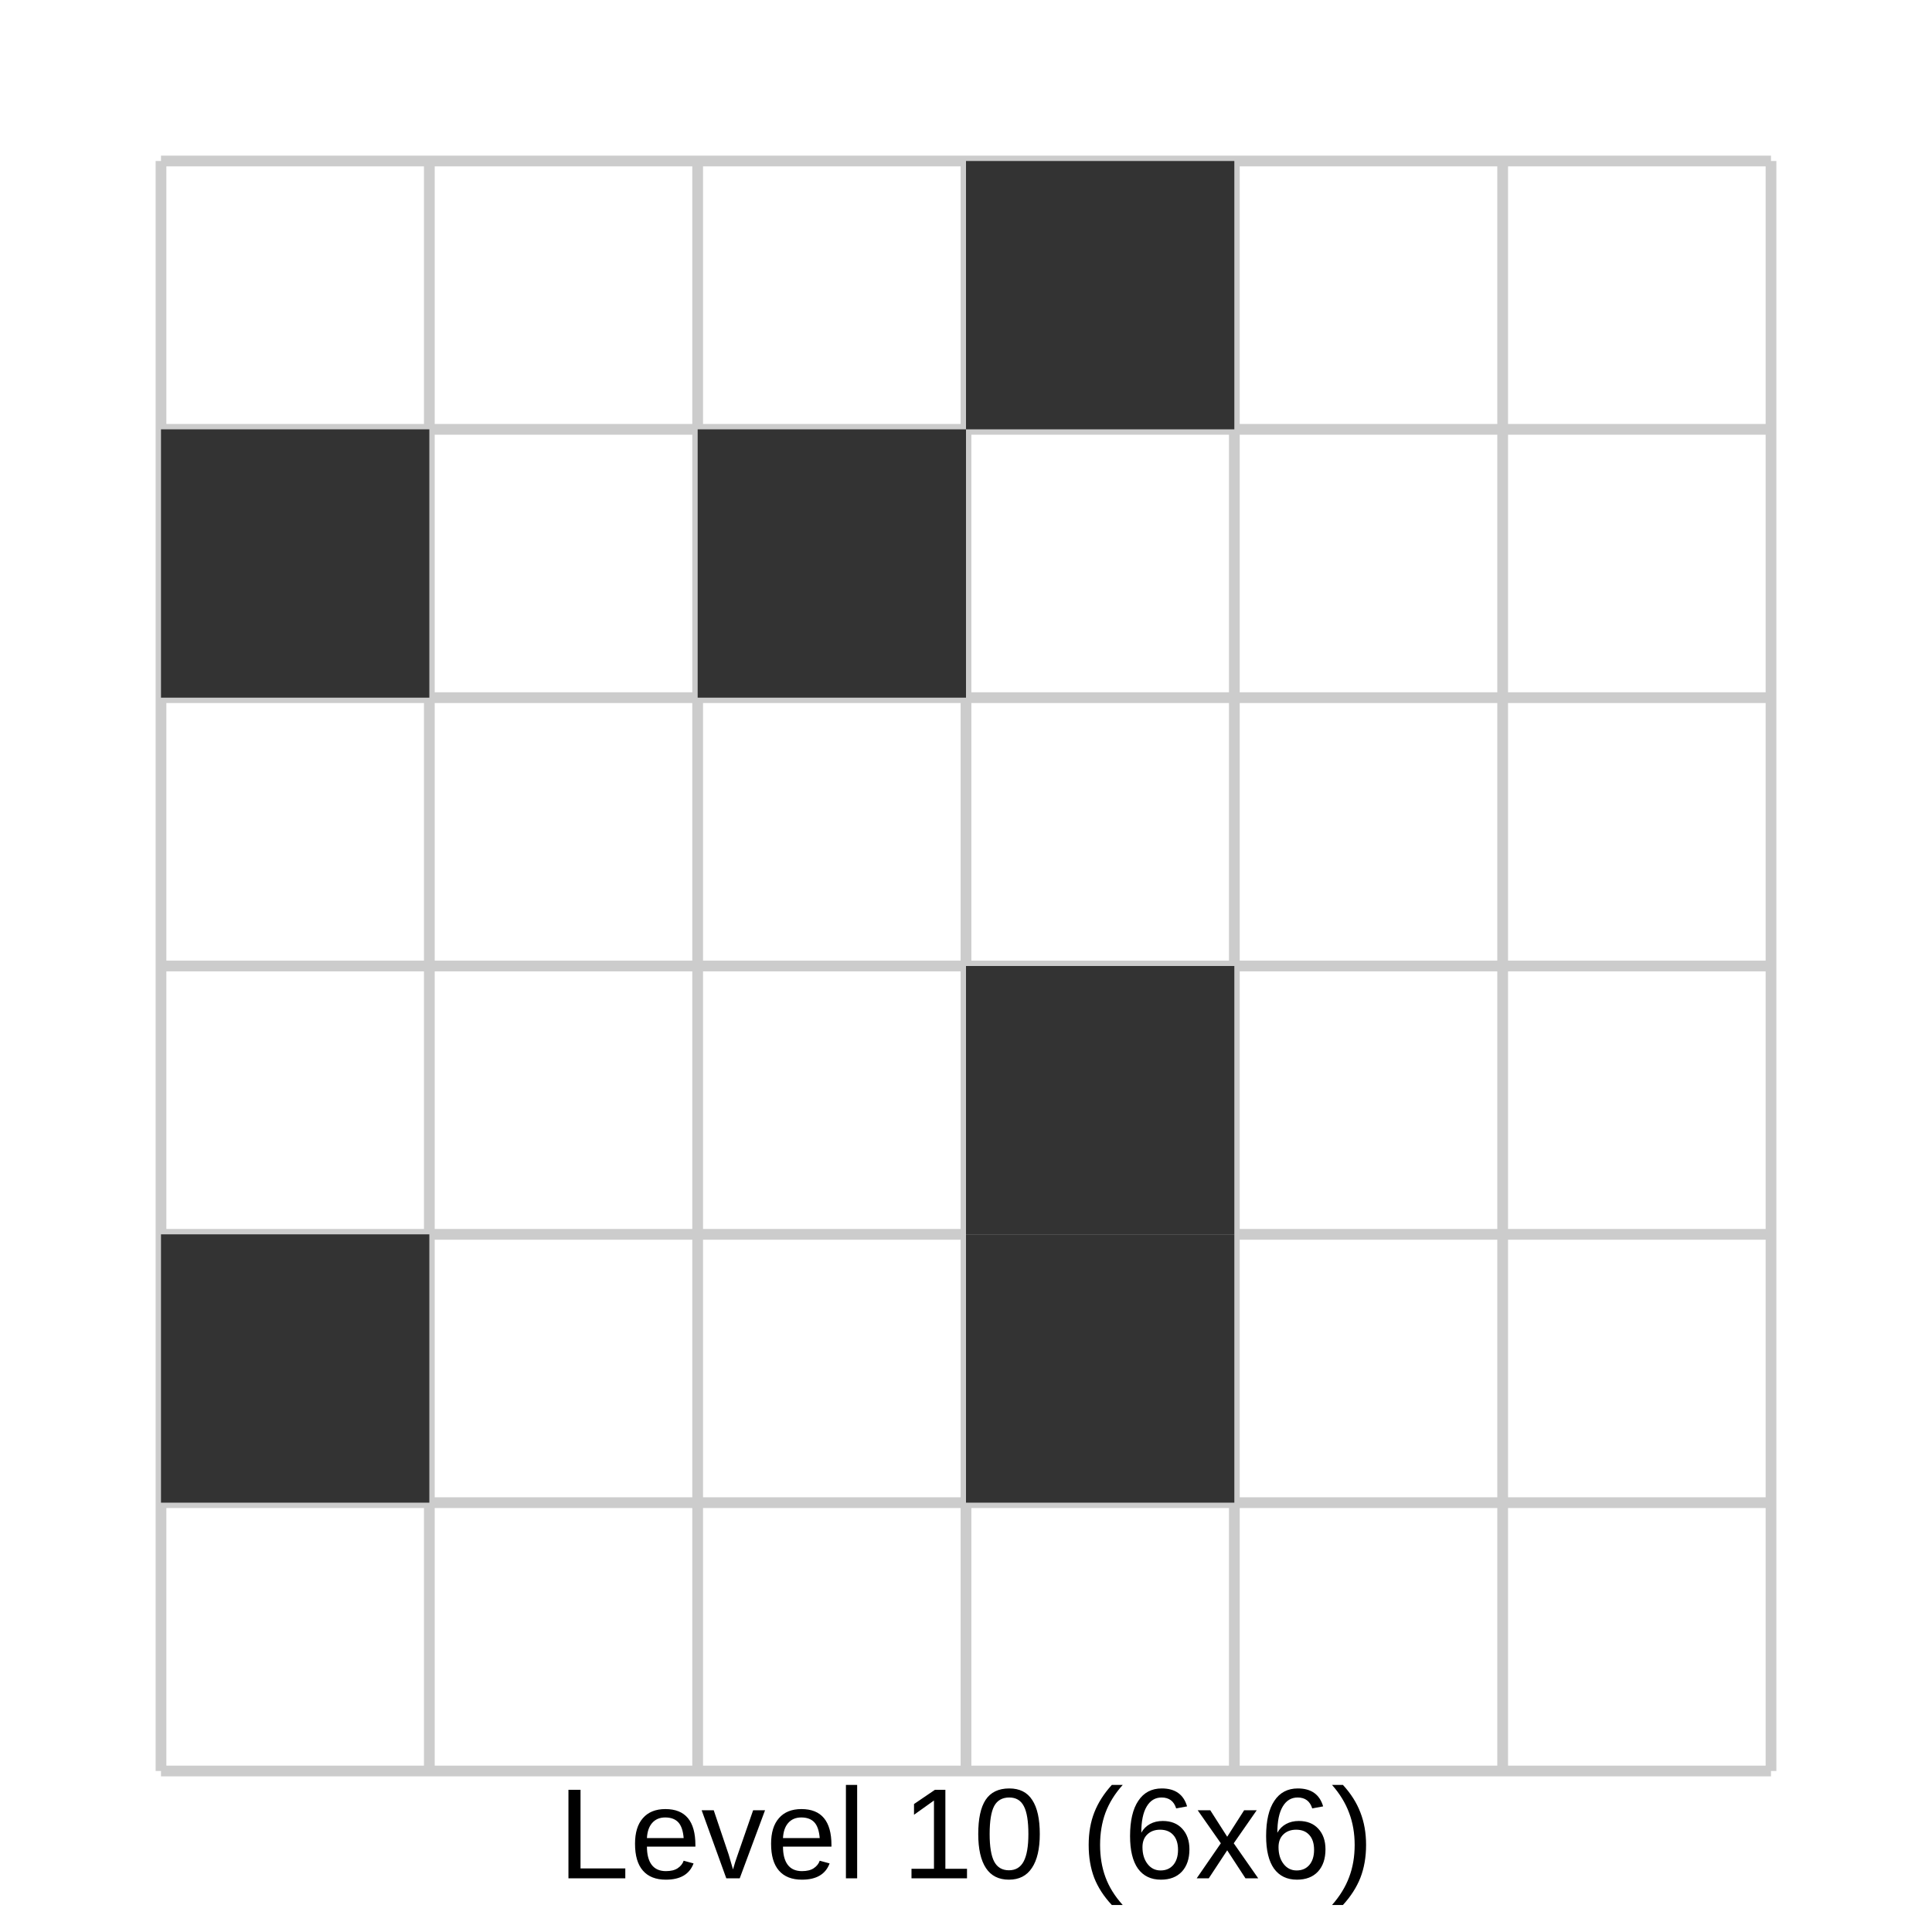
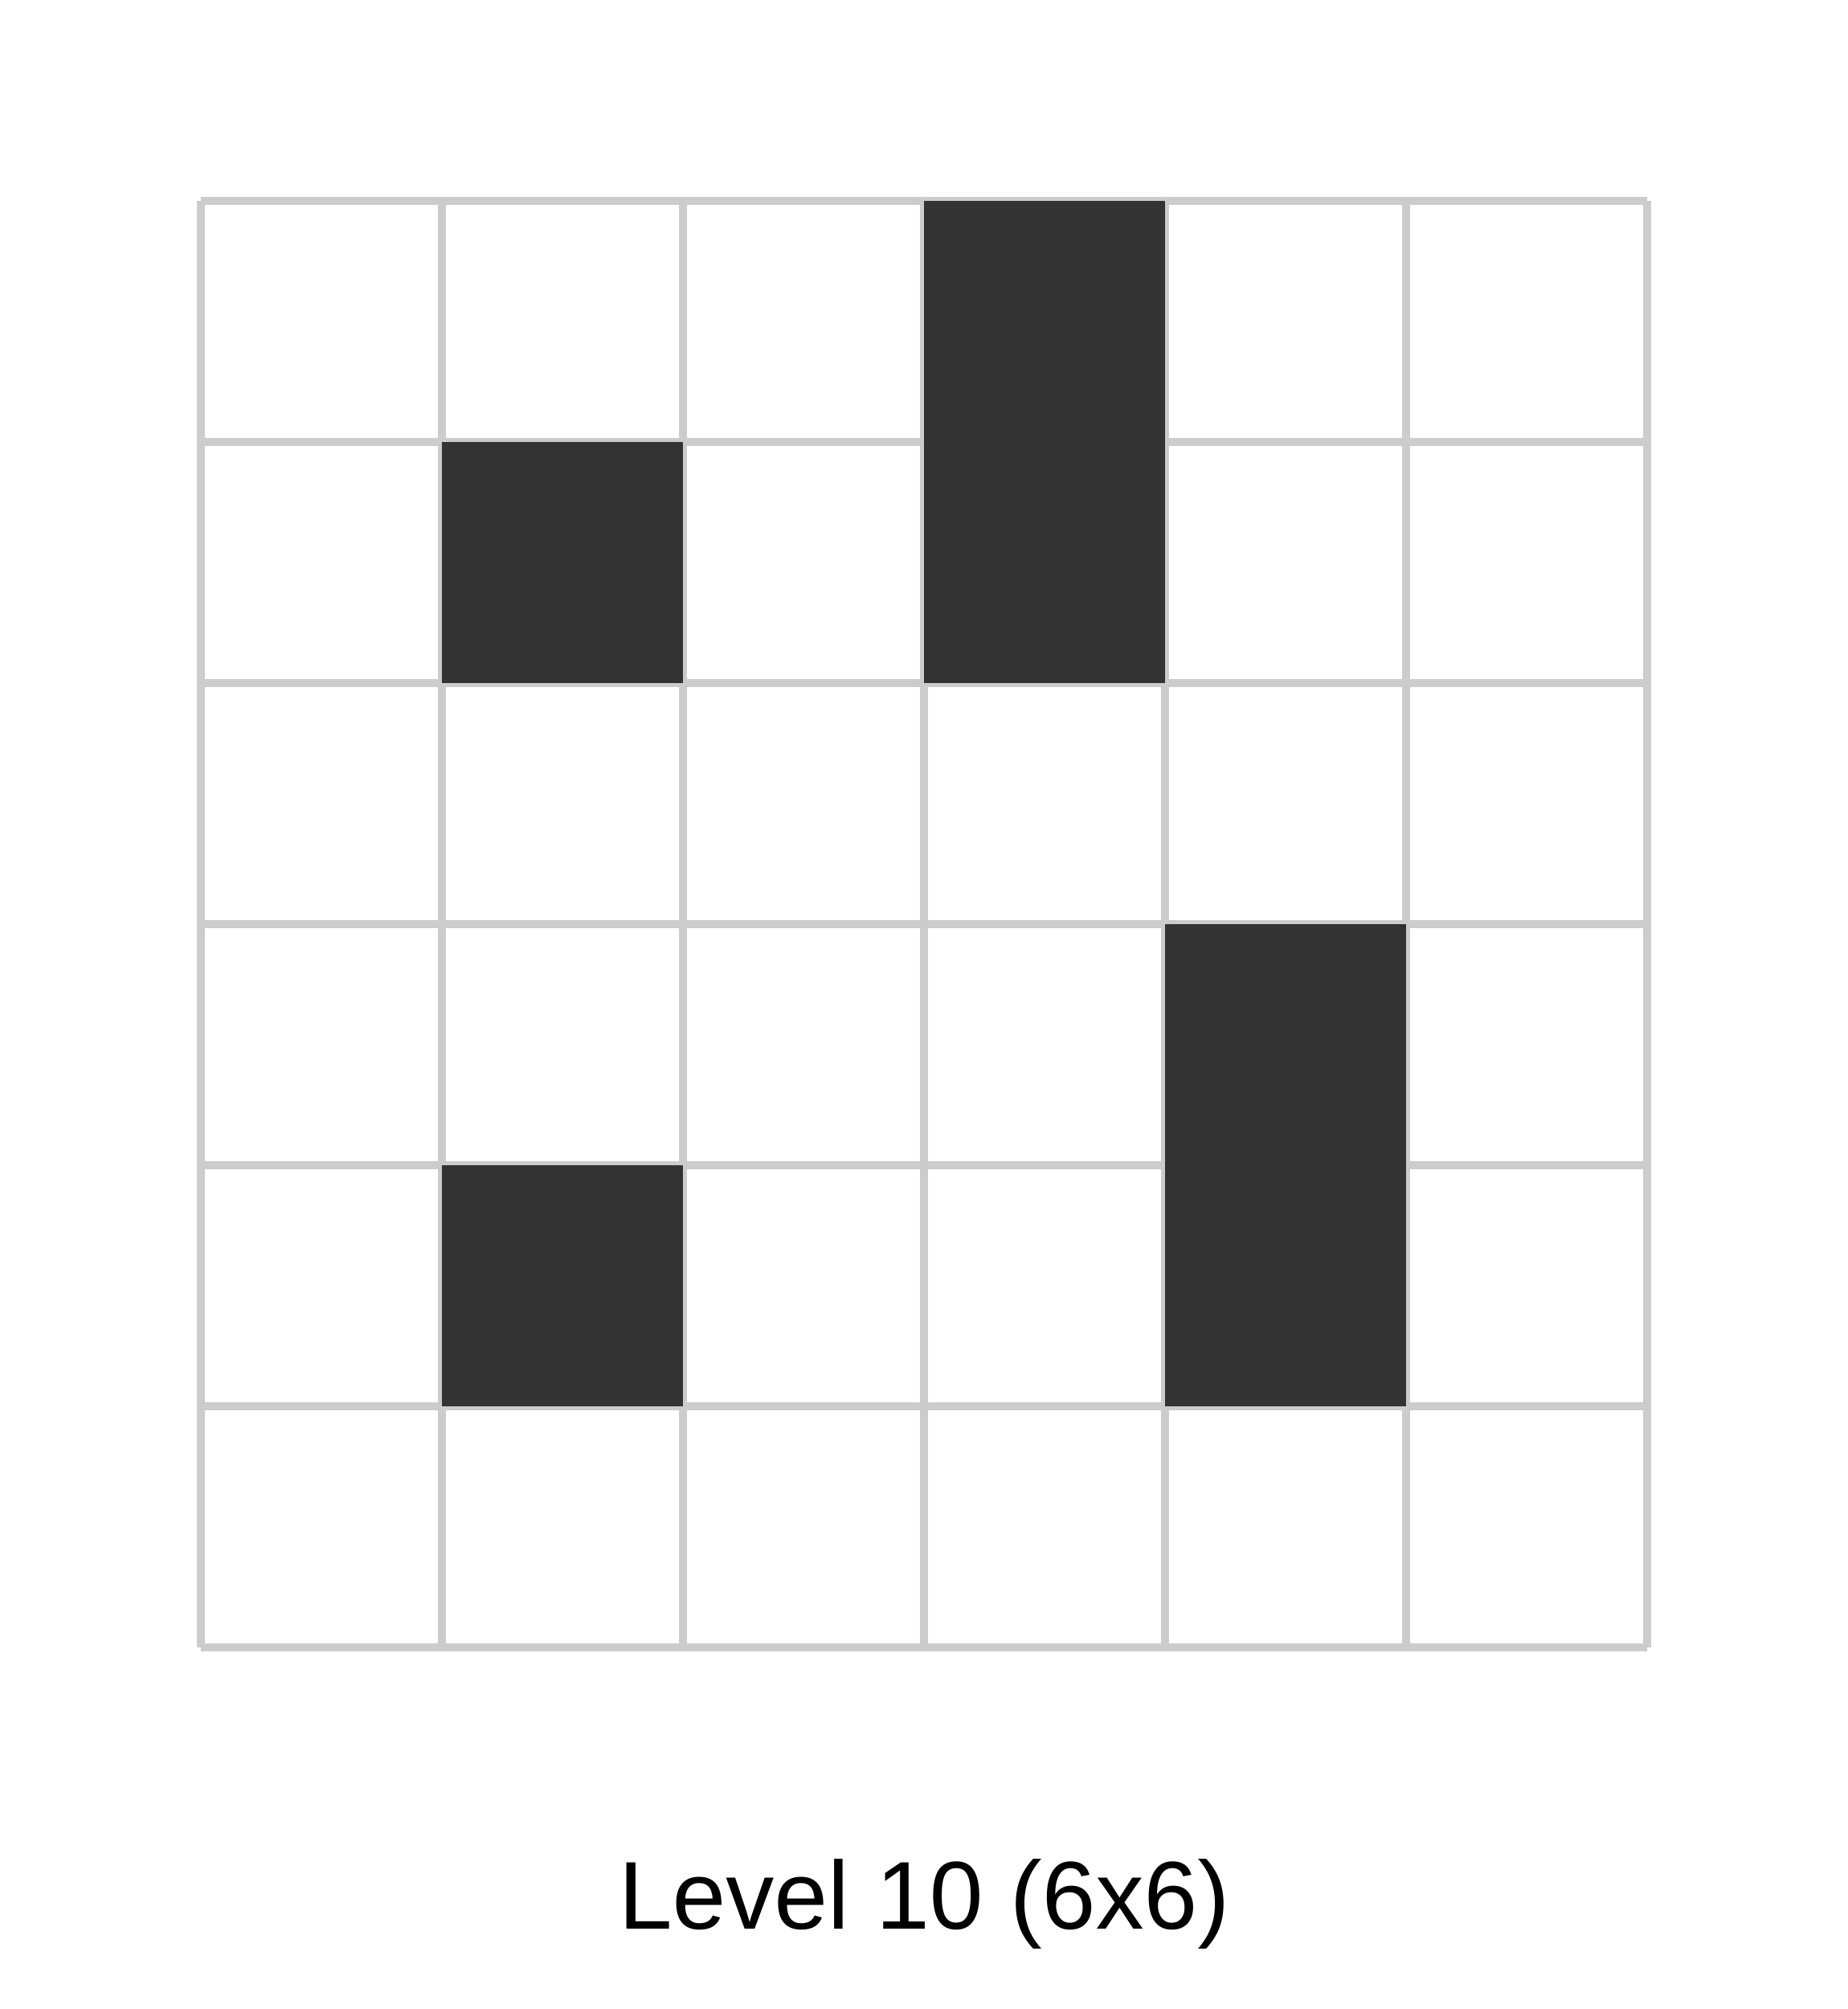
- <svg xmlns="http://www.w3.org/2000/svg" width="180" height="180" viewBox="0 0 180 180">
+ <svg xmlns="http://www.w3.org/2000/svg" width="230" height="250" viewBox="0 0 230 250">
  <rect width="100%" height="100%" fill="white" />
-   <g transform="translate(15, 15)">
+   <g transform="translate(25, 25)">
    <g stroke="#ccc" stroke-width="1">
-       <line x1="0" y1="0" x2="150" y2="0" />
-       <line x1="0" y1="25" x2="150" y2="25" />
-       <line x1="0" y1="50" x2="150" y2="50" />
-       <line x1="0" y1="75" x2="150" y2="75" />
-       <line x1="0" y1="100" x2="150" y2="100" />
-       <line x1="0" y1="125" x2="150" y2="125" />
-       <line x1="0" y1="150" x2="150" y2="150" />
-       <line x1="0" y1="0" x2="0" y2="150" />
-       <line x1="25" y1="0" x2="25" y2="150" />
-       <line x1="50" y1="0" x2="50" y2="150" />
-       <line x1="75" y1="0" x2="75" y2="150" />
-       <line x1="100" y1="0" x2="100" y2="150" />
-       <line x1="125" y1="0" x2="125" y2="150" />
-       <line x1="150" y1="0" x2="150" y2="150" />
+       <line x1="0" y1="0" x2="180" y2="0" />
+       <line x1="0" y1="30" x2="180" y2="30" />
+       <line x1="0" y1="60" x2="180" y2="60" />
+       <line x1="0" y1="90" x2="180" y2="90" />
+       <line x1="0" y1="120" x2="180" y2="120" />
+       <line x1="0" y1="150" x2="180" y2="150" />
+       <line x1="0" y1="180" x2="180" y2="180" />
+       <line x1="0" y1="0" x2="0" y2="180" />
+       <line x1="30" y1="0" x2="30" y2="180" />
+       <line x1="60" y1="0" x2="60" y2="180" />
+       <line x1="90" y1="0" x2="90" y2="180" />
+       <line x1="120" y1="0" x2="120" y2="180" />
+       <line x1="150" y1="0" x2="150" y2="180" />
+       <line x1="180" y1="0" x2="180" y2="180" />
    </g>
-     <rect x="75" y="0" width="25" height="25" fill="#333" />
-     <rect x="0" y="25" width="25" height="25" fill="#333" />
-     <rect x="50" y="25" width="25" height="25" fill="#333" />
-     <rect x="75" y="75" width="25" height="25" fill="#333" />
-     <rect x="0" y="100" width="25" height="25" fill="#333" />
-     <rect x="75" y="100" width="25" height="25" fill="#333" />
+     <rect x="90" y="0" width="30" height="30" fill="#333" />
+     <rect x="30" y="30" width="30" height="30" fill="#333" />
+     <rect x="90" y="30" width="30" height="30" fill="#333" />
+     <rect x="120" y="90" width="30" height="30" fill="#333" />
+     <rect x="30" y="120" width="30" height="30" fill="#333" />
+     <rect x="120" y="120" width="30" height="30" fill="#333" />
  </g>
-   <text x="90" y="175" text-anchor="middle" font-family="Arial" font-size="12">Level 10 (6x6)</text>
+   <text x="115.0" y="240" text-anchor="middle" font-family="Arial" font-size="12">Level 10 (6x6)</text>
</svg>
